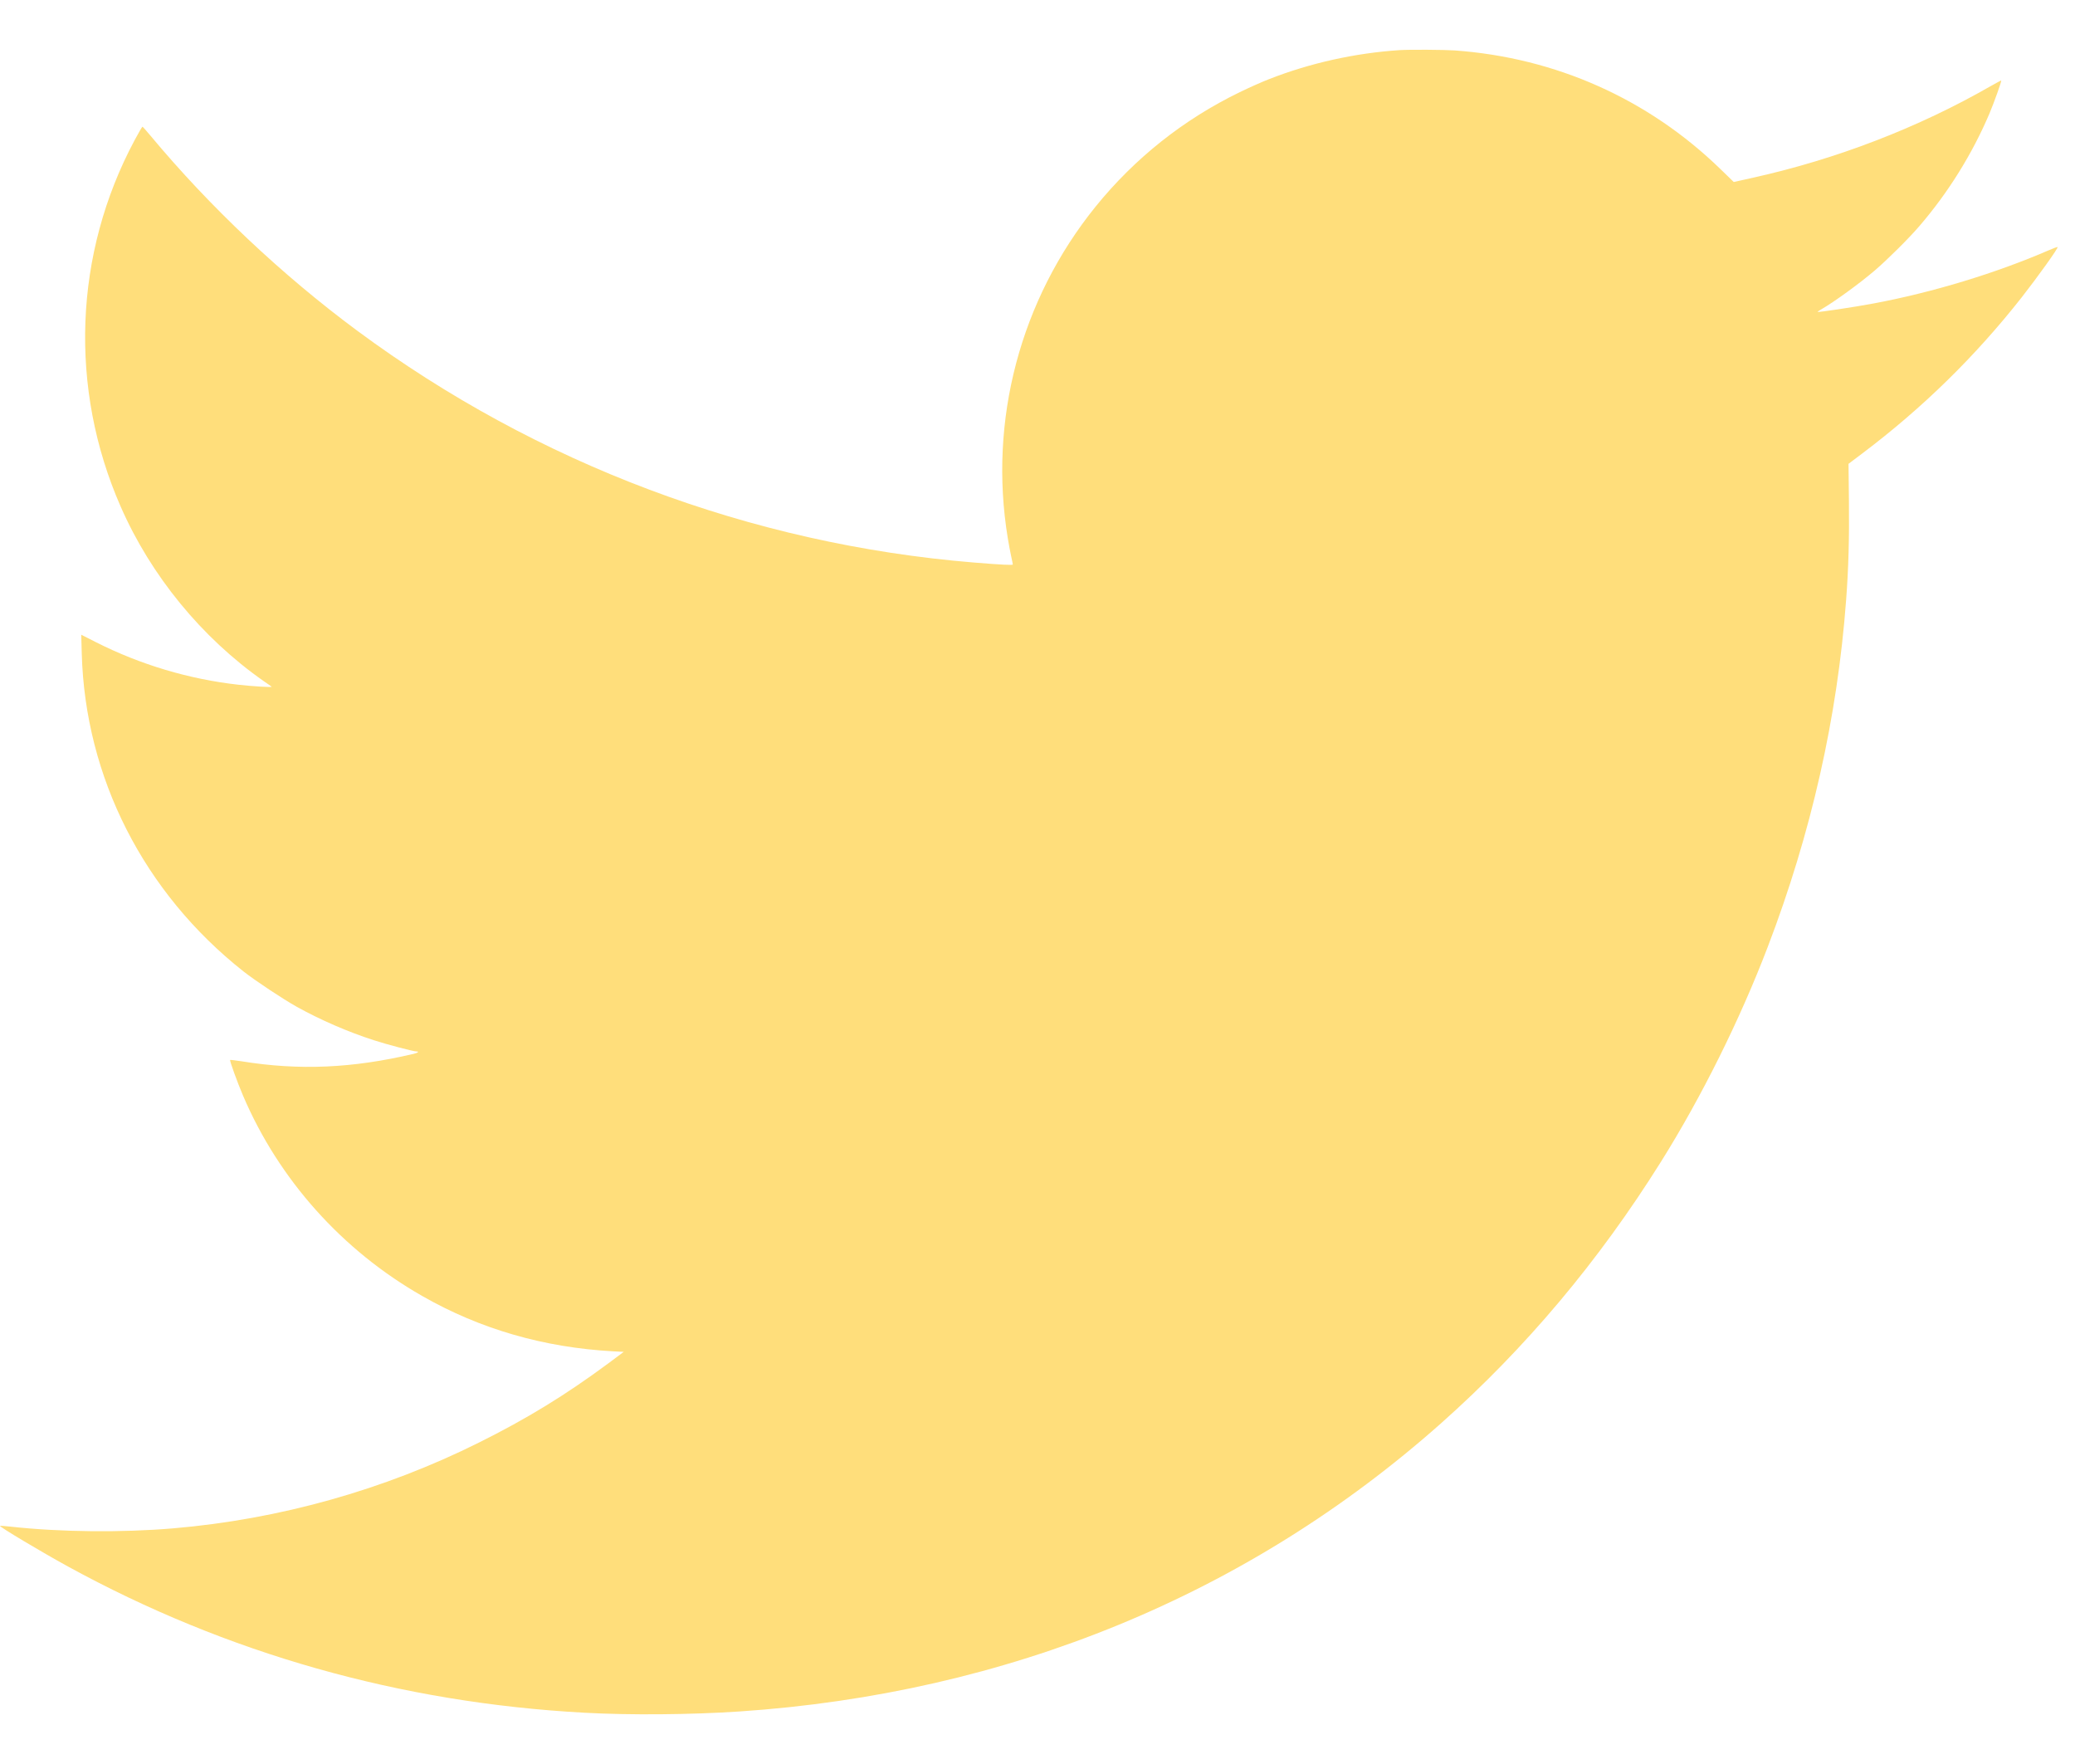
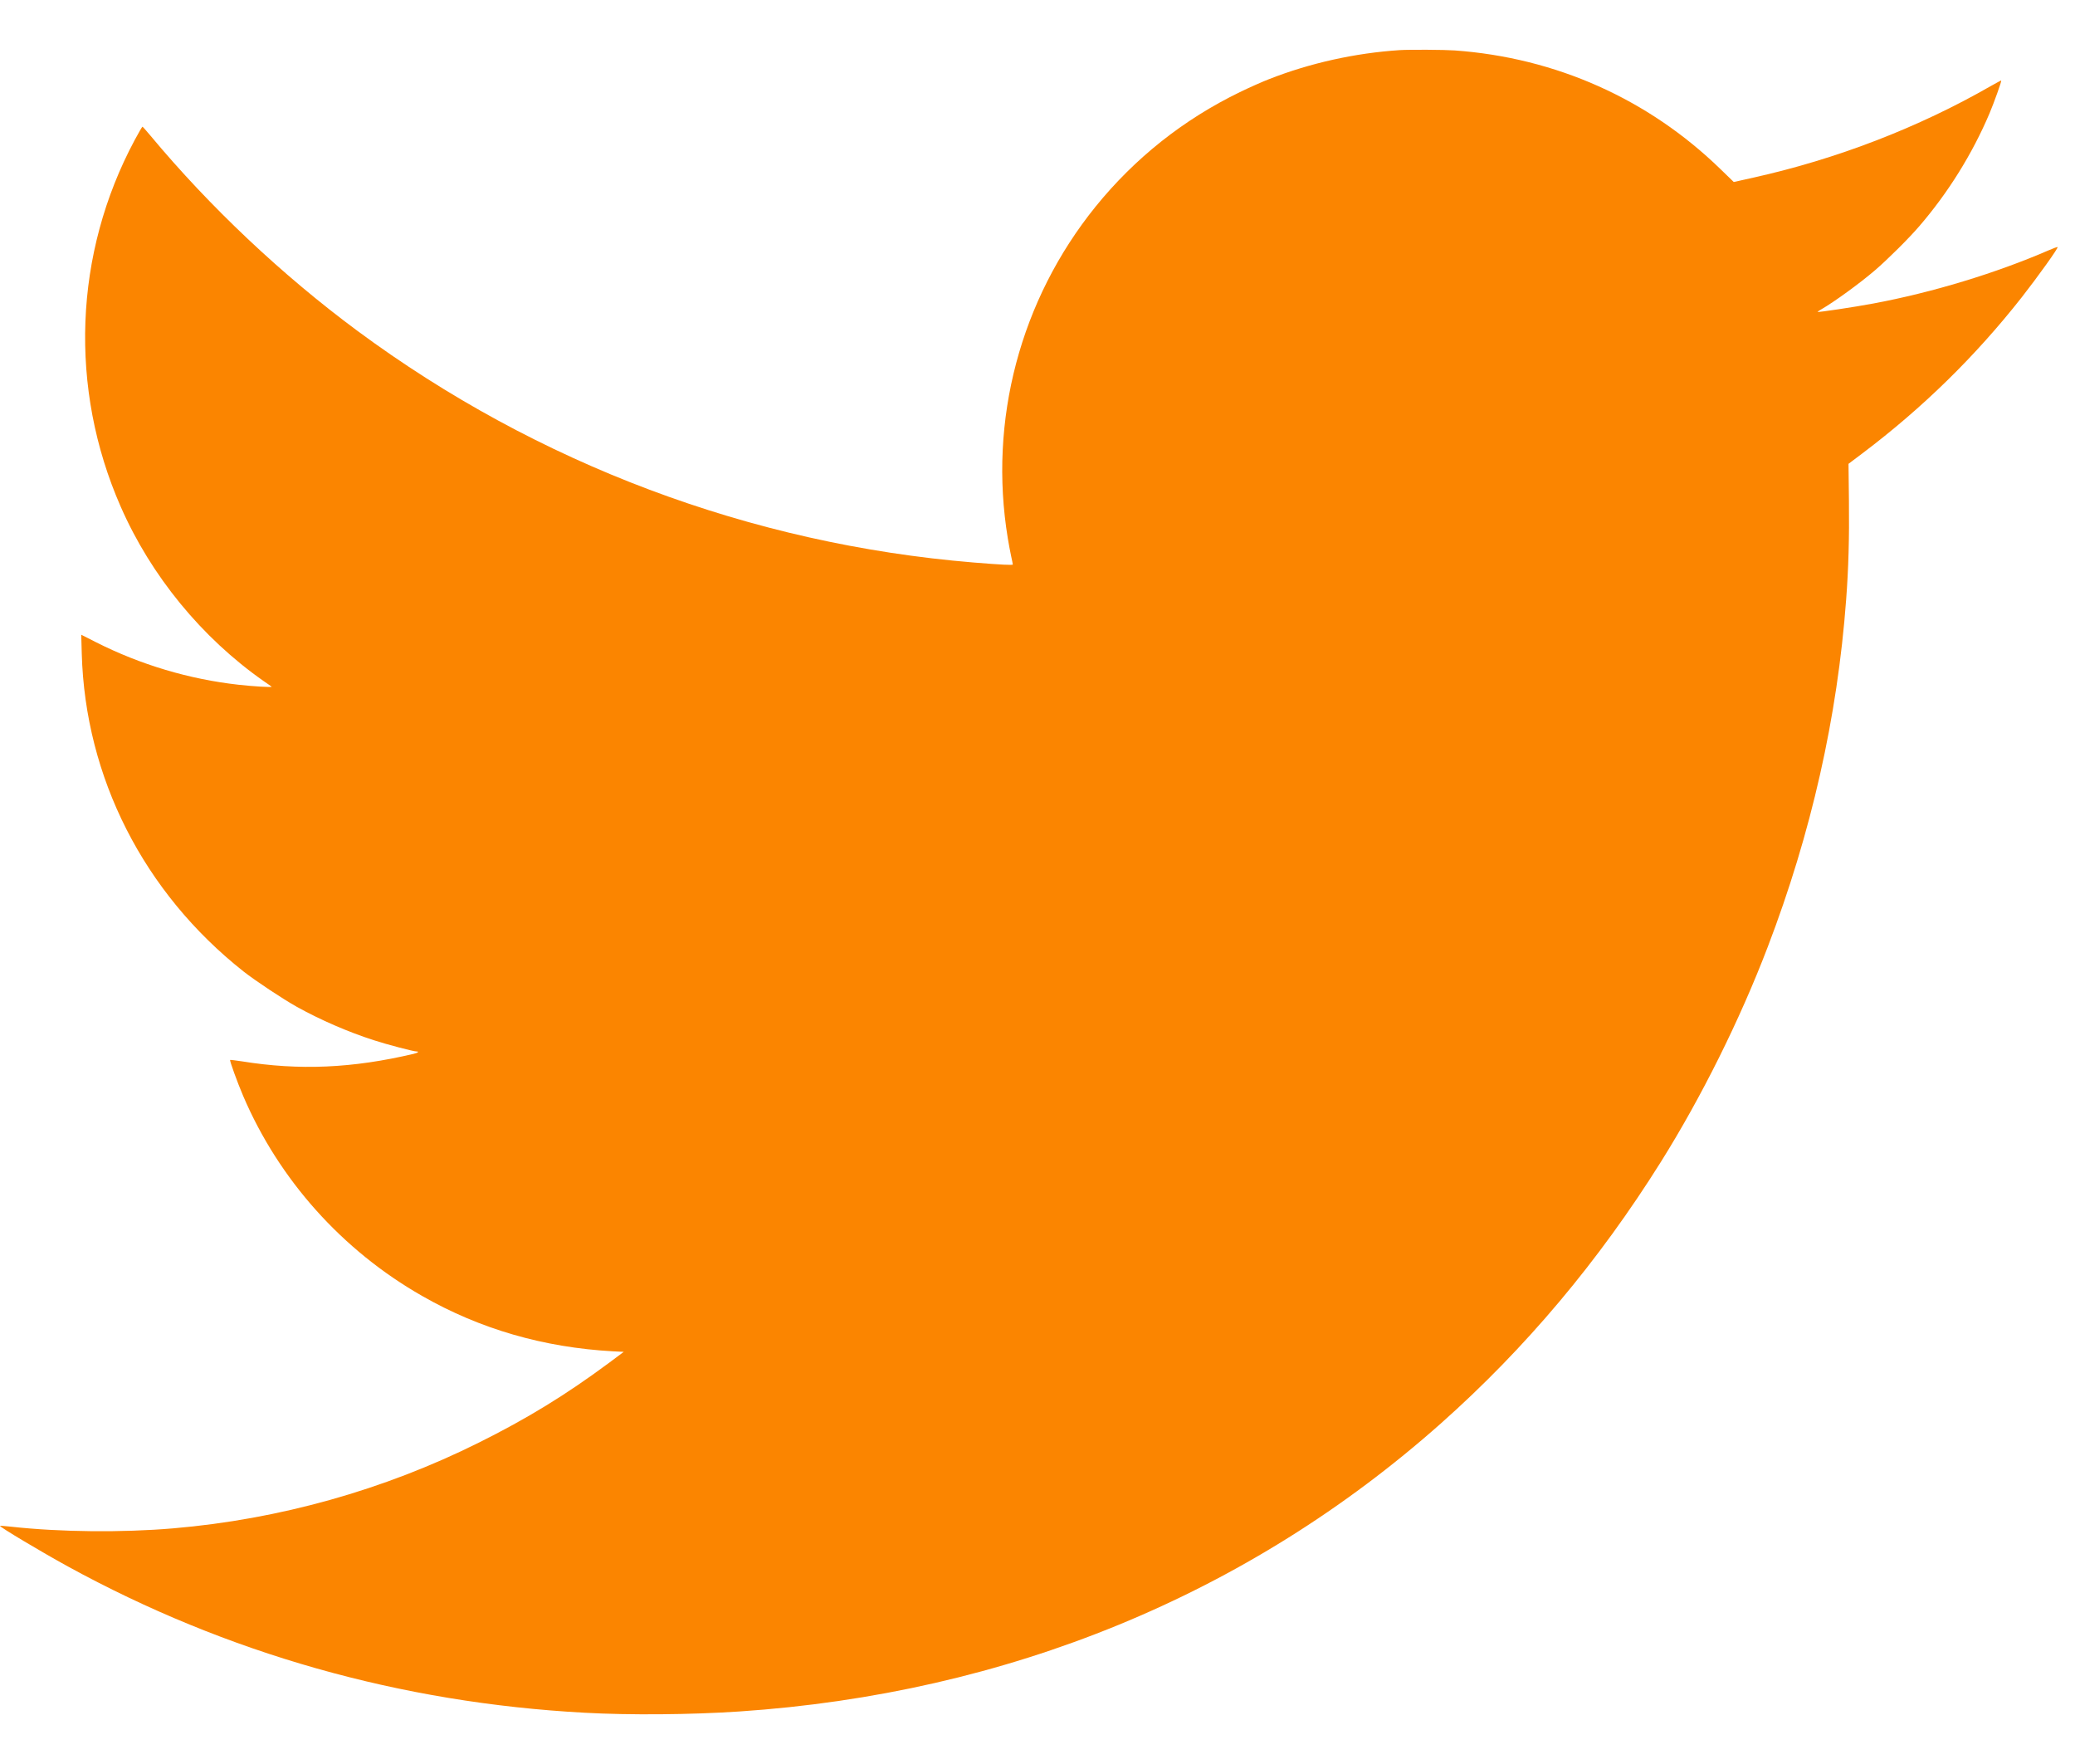
<svg xmlns="http://www.w3.org/2000/svg" width="20" height="17" viewBox="0 0 20 17" fill="none">
-   <path fill-rule="evenodd" clip-rule="evenodd" d="M13.491 0.483C13.063 0.511 12.628 0.607 12.231 0.763C12.169 0.787 12.042 0.843 11.95 0.888C11.408 1.151 10.938 1.524 10.56 1.991C9.834 2.889 9.526 4.052 9.714 5.189C9.723 5.243 9.737 5.32 9.746 5.36C9.755 5.4 9.762 5.436 9.762 5.44C9.762 5.448 9.654 5.443 9.384 5.421C7.236 5.244 5.177 4.47 3.443 3.187C2.718 2.65 2.023 1.995 1.45 1.307C1.41 1.259 1.376 1.221 1.373 1.221C1.37 1.221 1.336 1.279 1.298 1.35C0.712 2.444 0.663 3.742 1.163 4.882C1.455 5.549 1.945 6.146 2.54 6.563C2.58 6.59 2.615 6.615 2.618 6.618C2.626 6.626 2.431 6.614 2.299 6.599C1.824 6.546 1.353 6.406 0.923 6.188L0.783 6.117L0.788 6.298C0.821 7.492 1.385 8.602 2.347 9.362C2.46 9.451 2.727 9.628 2.861 9.703C3.088 9.829 3.357 9.946 3.604 10.025C3.725 10.065 3.986 10.133 4.013 10.133C4.044 10.133 4.029 10.146 3.987 10.156C3.399 10.295 2.886 10.318 2.329 10.228C2.27 10.219 2.22 10.213 2.218 10.215C2.212 10.221 2.287 10.429 2.343 10.56C2.688 11.368 3.298 12.05 4.07 12.49C4.628 12.809 5.241 12.986 5.91 13.023L6.012 13.028L5.866 13.137C5.45 13.445 5.079 13.672 4.615 13.903C3.698 14.36 2.691 14.642 1.669 14.729C1.176 14.771 0.578 14.765 0.107 14.713C0.05 14.707 0.002 14.703 0 14.705C-0.008 14.713 0.395 14.954 0.654 15.096C2.185 15.935 3.862 16.41 5.635 16.506C6.065 16.53 6.661 16.525 7.124 16.494C9.71 16.321 12.029 15.369 13.889 13.717C14.704 12.993 15.408 12.156 16.01 11.195C16.401 10.57 16.77 9.828 17.038 9.127C17.458 8.029 17.71 6.912 17.794 5.781C17.817 5.478 17.825 5.185 17.821 4.824L17.817 4.47L17.951 4.369C18.534 3.929 19.04 3.433 19.486 2.866C19.641 2.668 19.844 2.385 19.832 2.381C19.828 2.379 19.791 2.393 19.749 2.411C19.235 2.634 18.623 2.819 18.056 2.925C17.863 2.961 17.526 3.011 17.519 3.006C17.518 3.004 17.534 2.993 17.555 2.981C17.681 2.908 17.921 2.734 18.072 2.605C18.191 2.503 18.4 2.296 18.5 2.179C18.778 1.856 19.01 1.483 19.175 1.095C19.221 0.986 19.294 0.781 19.289 0.776C19.288 0.774 19.242 0.799 19.187 0.83C18.49 1.23 17.704 1.533 16.899 1.712L16.711 1.754L16.582 1.629C15.887 0.954 14.996 0.556 14.021 0.486C13.919 0.479 13.59 0.477 13.491 0.483Z" fill="#FFDE7B" />
+   <path fill-rule="evenodd" clip-rule="evenodd" d="M13.491 0.483C13.063 0.511 12.628 0.607 12.231 0.763C12.169 0.787 12.042 0.843 11.95 0.888C11.408 1.151 10.938 1.524 10.56 1.991C9.834 2.889 9.526 4.052 9.714 5.189C9.723 5.243 9.737 5.32 9.746 5.36C9.755 5.4 9.762 5.436 9.762 5.44C9.762 5.448 9.654 5.443 9.384 5.421C7.236 5.244 5.177 4.47 3.443 3.187C2.718 2.65 2.023 1.995 1.45 1.307C1.41 1.259 1.376 1.221 1.373 1.221C1.37 1.221 1.336 1.279 1.298 1.35C0.712 2.444 0.663 3.742 1.163 4.882C1.455 5.549 1.945 6.146 2.54 6.563C2.58 6.59 2.615 6.615 2.618 6.618C2.626 6.626 2.431 6.614 2.299 6.599C1.824 6.546 1.353 6.406 0.923 6.188L0.783 6.117L0.788 6.298C0.821 7.492 1.385 8.602 2.347 9.362C2.46 9.451 2.727 9.628 2.861 9.703C3.088 9.829 3.357 9.946 3.604 10.025C3.725 10.065 3.986 10.133 4.013 10.133C4.044 10.133 4.029 10.146 3.987 10.156C3.399 10.295 2.886 10.318 2.329 10.228C2.27 10.219 2.22 10.213 2.218 10.215C2.212 10.221 2.287 10.429 2.343 10.56C2.688 11.368 3.298 12.05 4.07 12.49C4.628 12.809 5.241 12.986 5.91 13.023L6.012 13.028L5.866 13.137C5.45 13.445 5.079 13.672 4.615 13.903C3.698 14.36 2.691 14.642 1.669 14.729C1.176 14.771 0.578 14.765 0.107 14.713C0.05 14.707 0.002 14.703 0 14.705C-0.008 14.713 0.395 14.954 0.654 15.096C2.185 15.935 3.862 16.41 5.635 16.506C6.065 16.53 6.661 16.525 7.124 16.494C9.71 16.321 12.029 15.369 13.889 13.717C14.704 12.993 15.408 12.156 16.01 11.195C16.401 10.57 16.77 9.828 17.038 9.127C17.458 8.029 17.71 6.912 17.794 5.781C17.817 5.478 17.825 5.185 17.821 4.824L17.817 4.47L17.951 4.369C18.534 3.929 19.04 3.433 19.486 2.866C19.641 2.668 19.844 2.385 19.832 2.381C19.828 2.379 19.791 2.393 19.749 2.411C19.235 2.634 18.623 2.819 18.056 2.925C17.863 2.961 17.526 3.011 17.519 3.006C17.518 3.004 17.534 2.993 17.555 2.981C17.681 2.908 17.921 2.734 18.072 2.605C18.191 2.503 18.4 2.296 18.5 2.179C18.778 1.856 19.01 1.483 19.175 1.095C19.221 0.986 19.294 0.781 19.289 0.776C19.288 0.774 19.242 0.799 19.187 0.83C18.49 1.23 17.704 1.533 16.899 1.712L16.711 1.754L16.582 1.629C15.887 0.954 14.996 0.556 14.021 0.486C13.919 0.479 13.59 0.477 13.491 0.483Z" fill="#FB8500" />
</svg>
